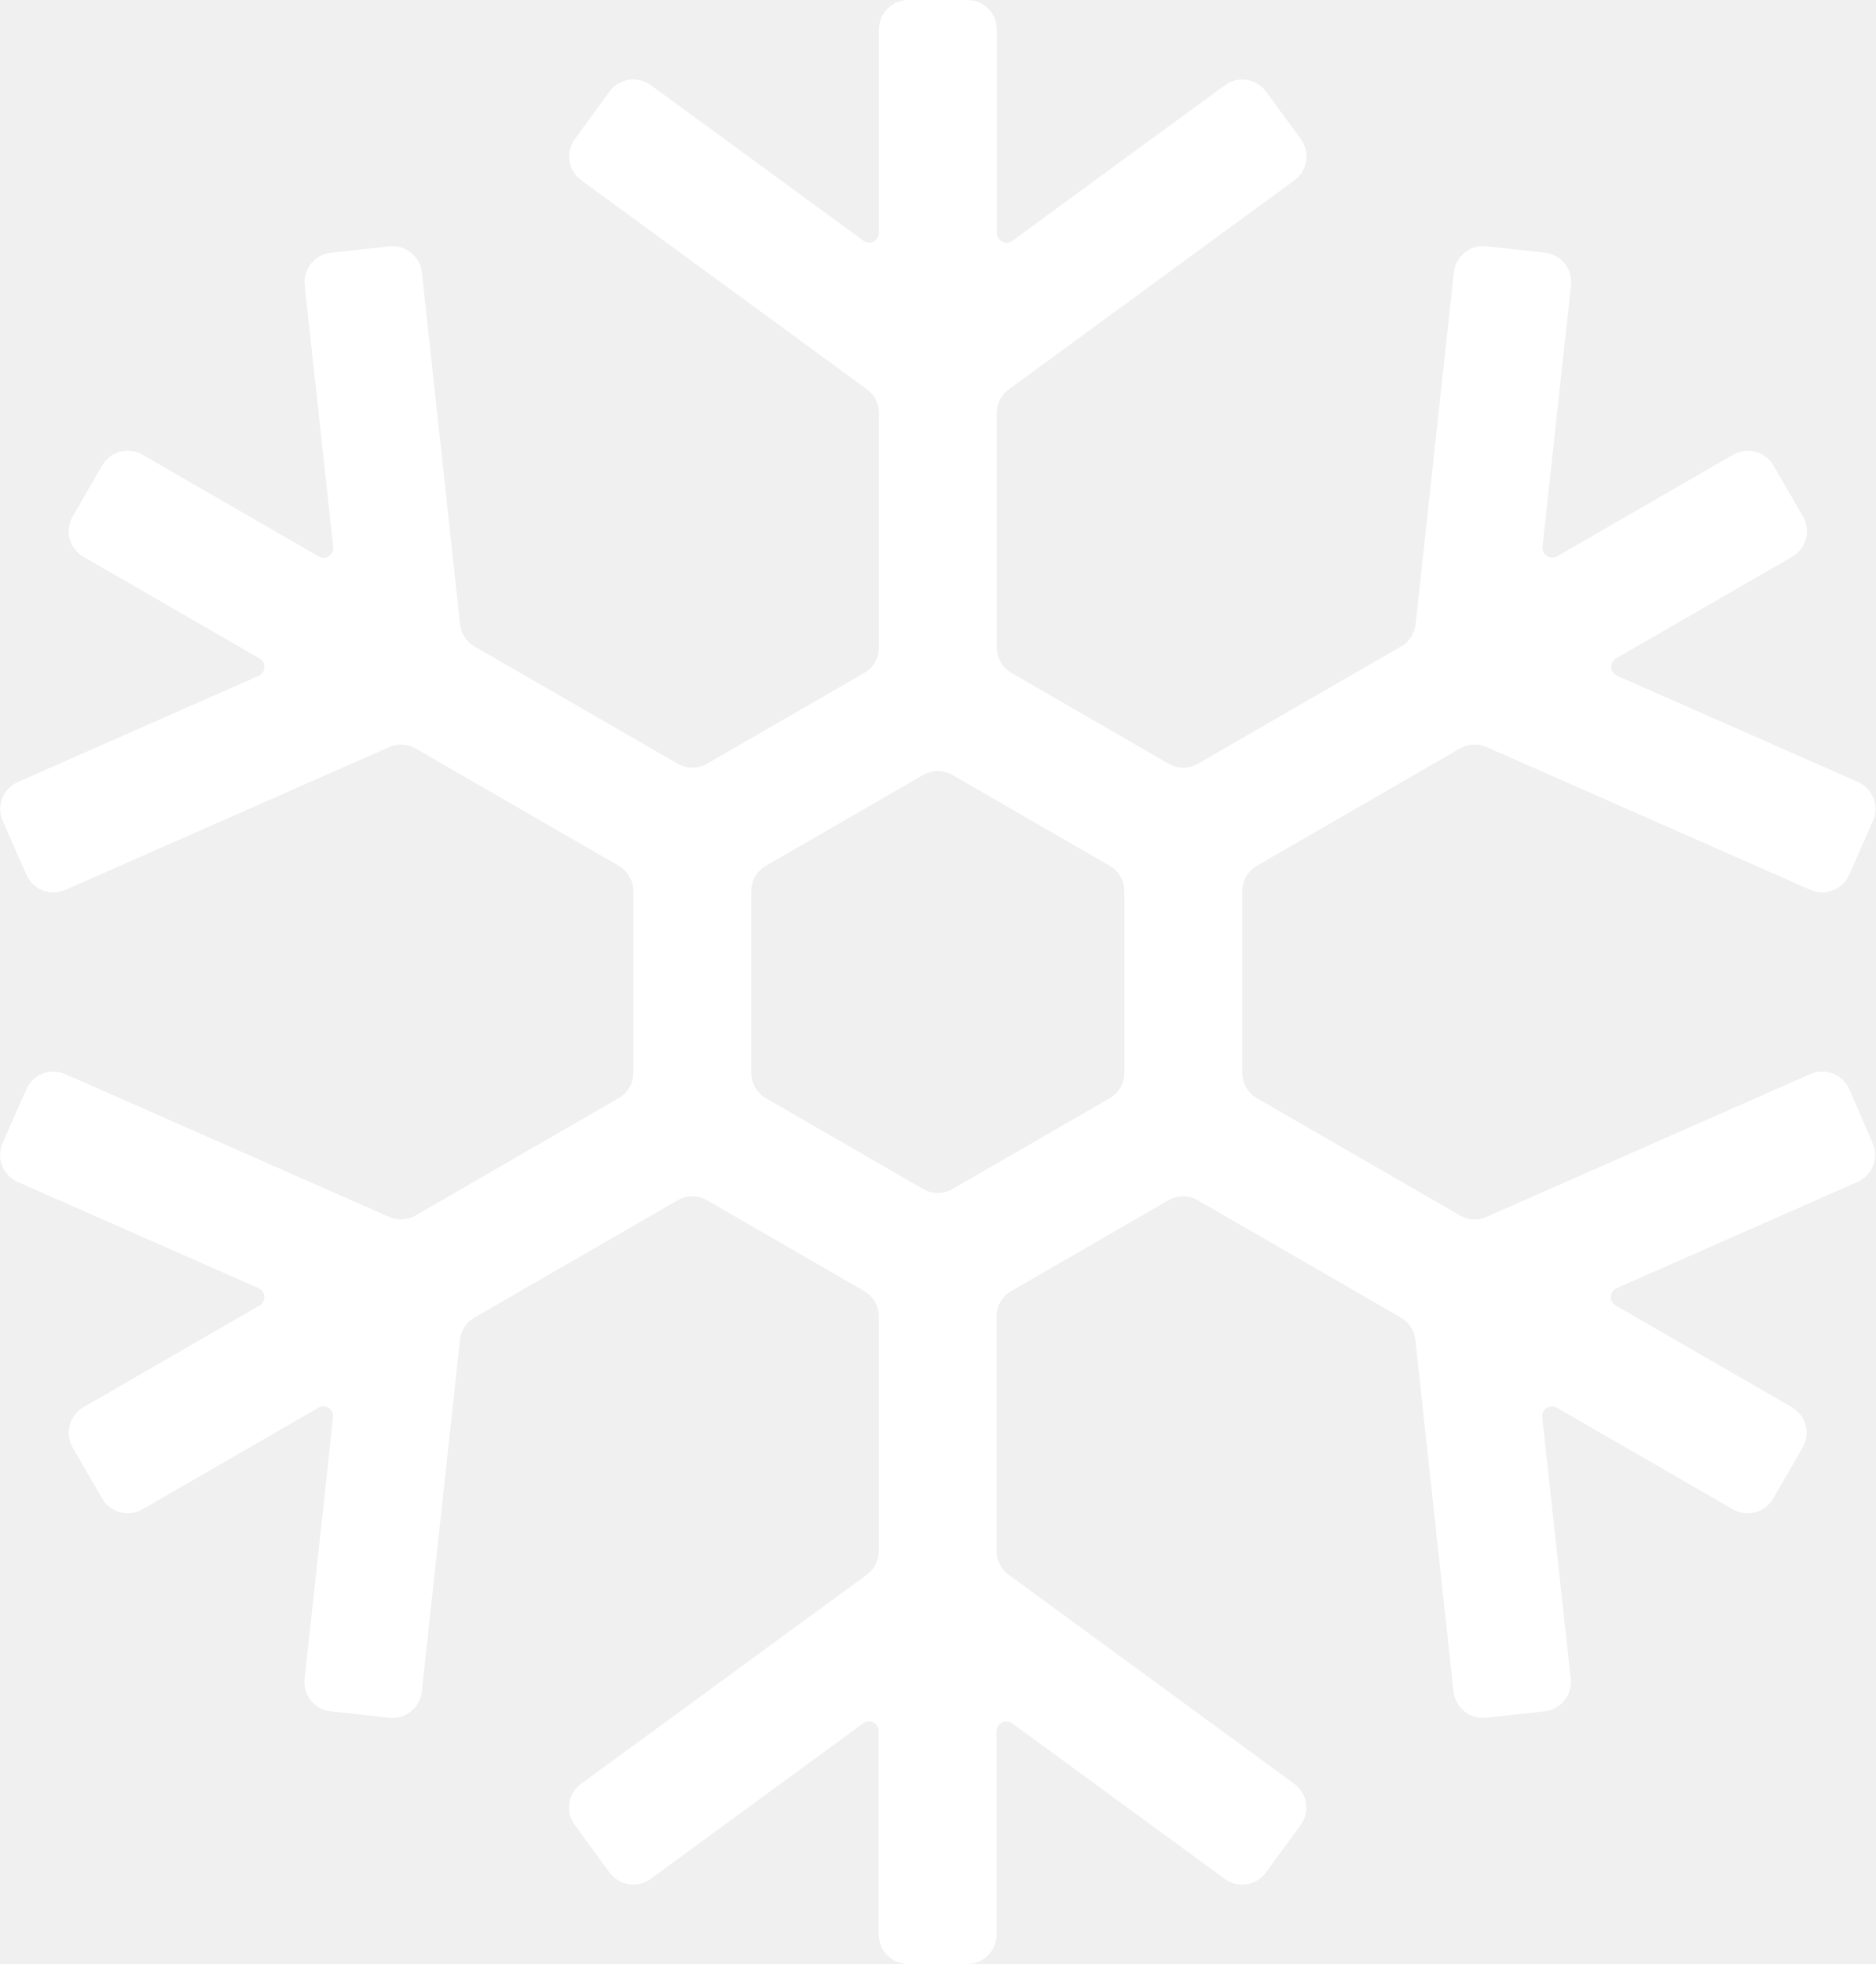
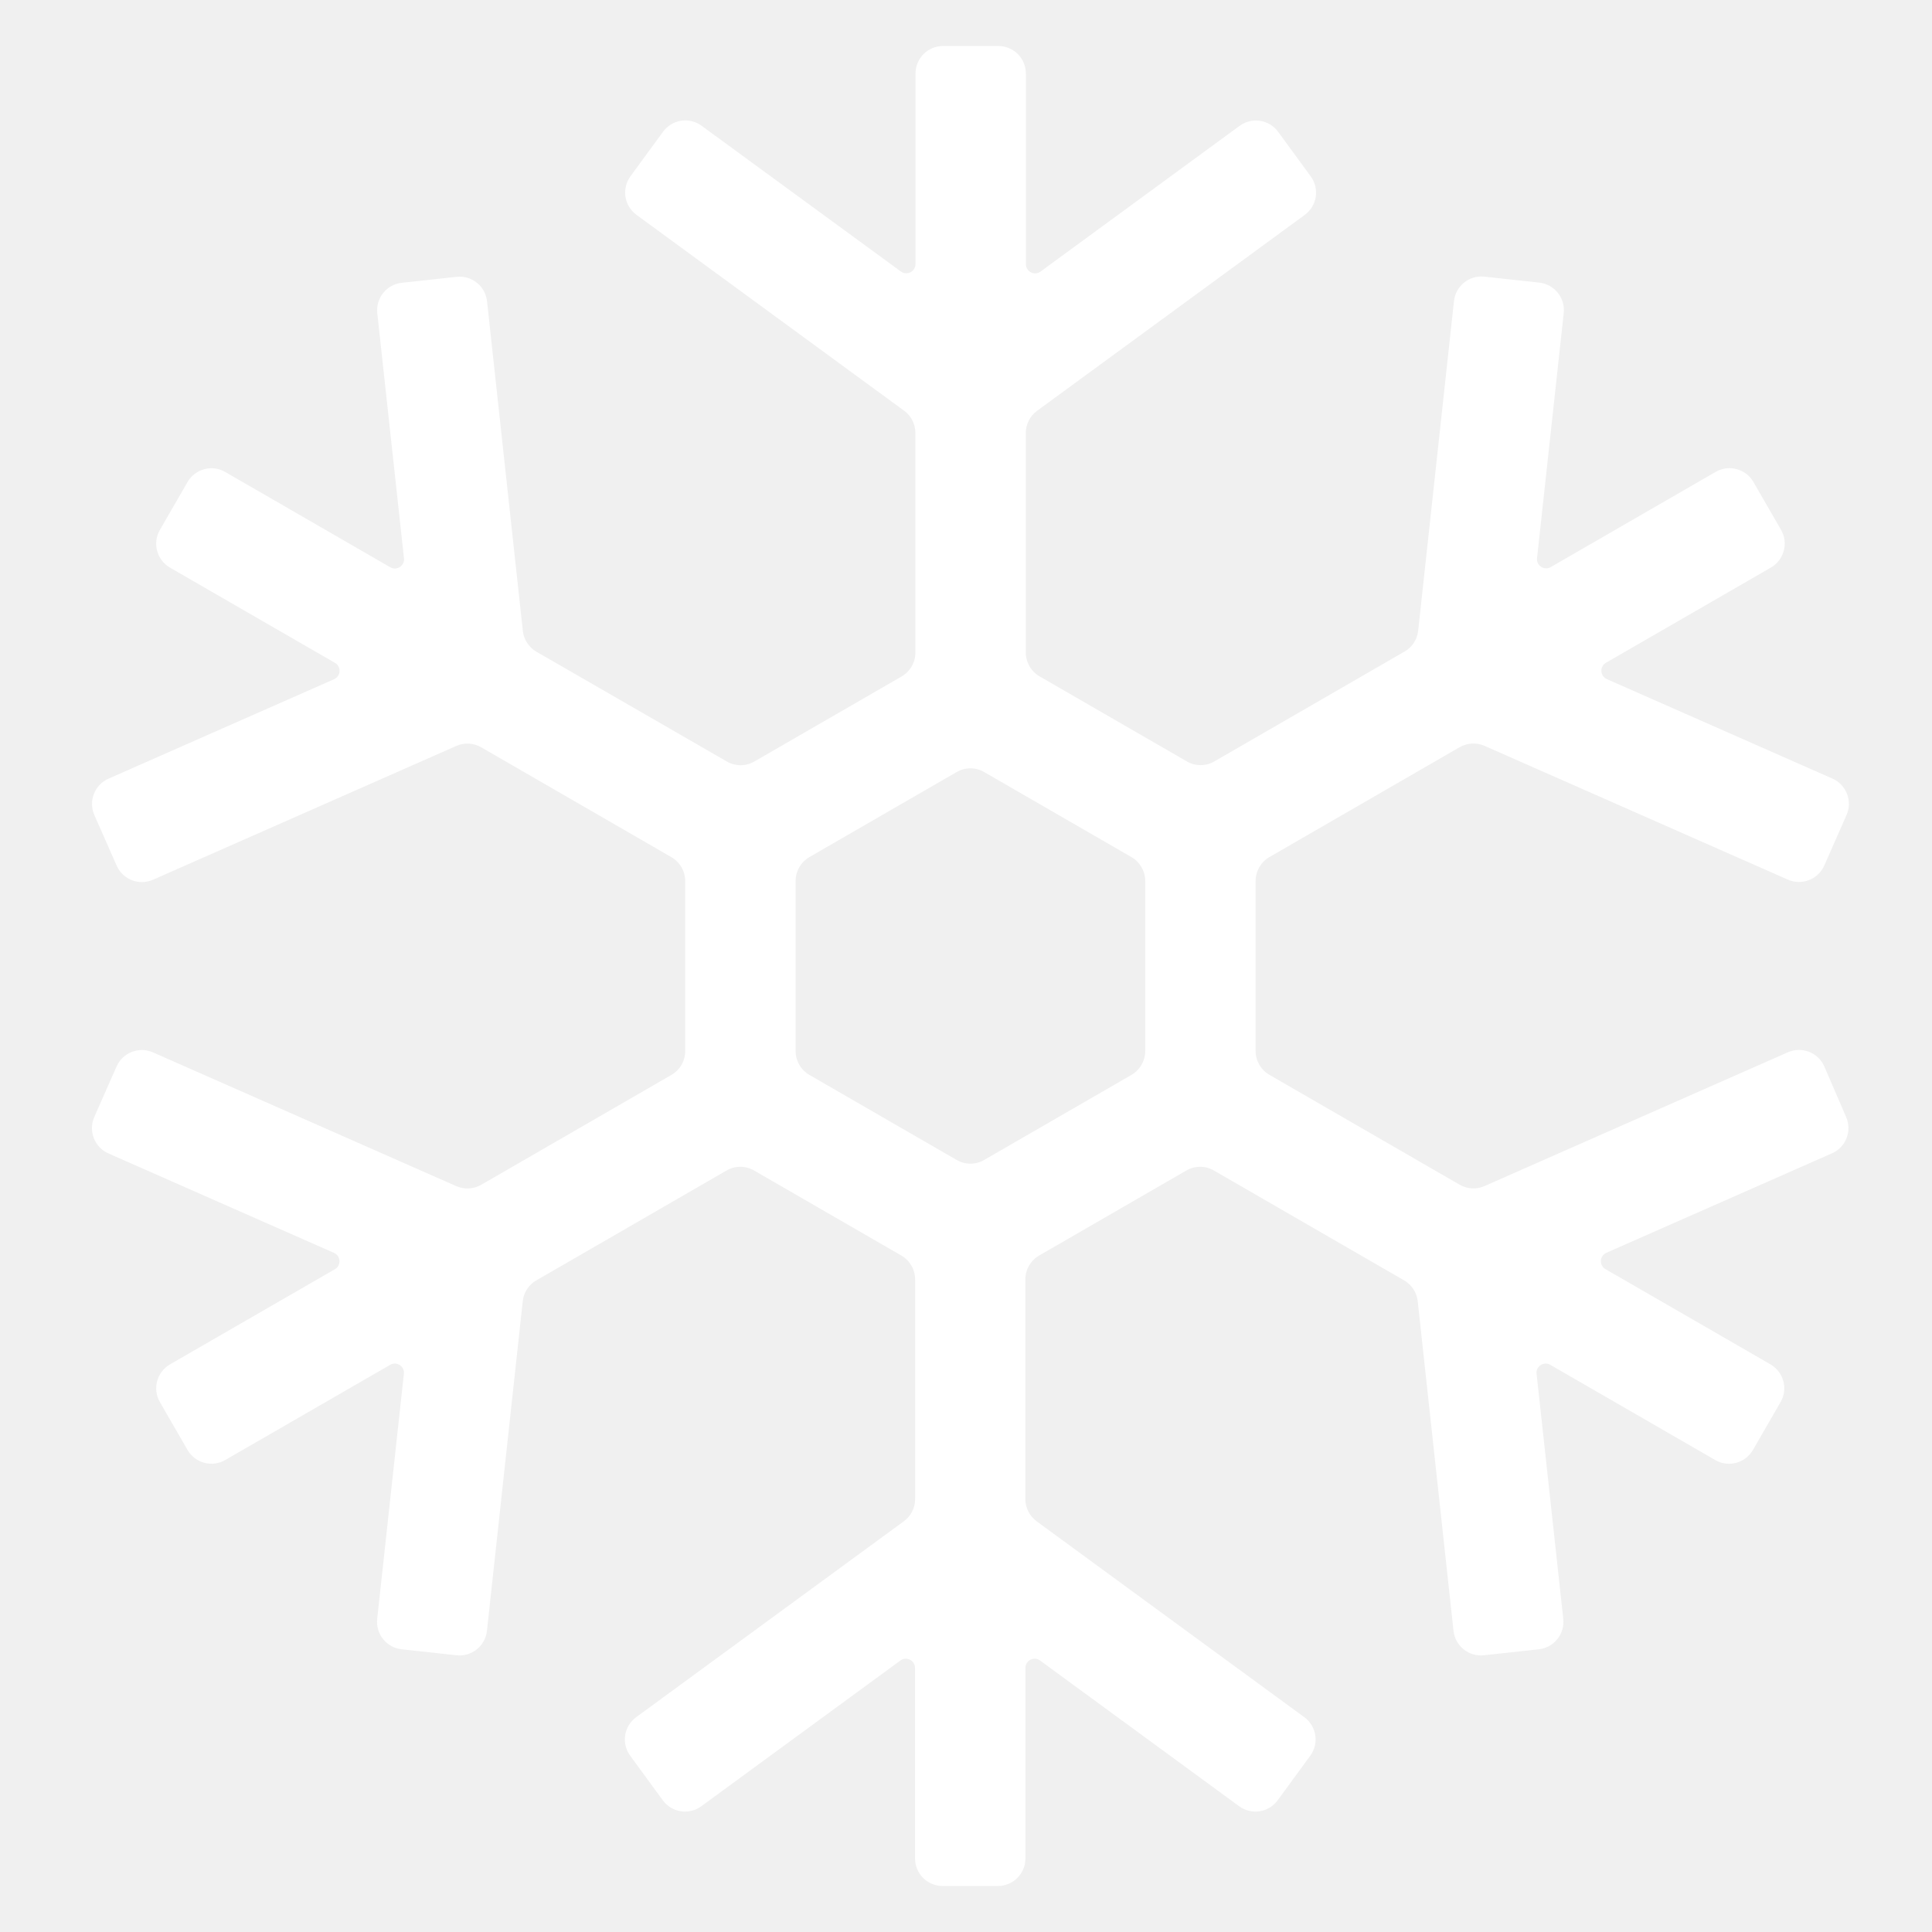
- <svg xmlns="http://www.w3.org/2000/svg" version="1.1" id="cool_icon" x="0px" y="0px" fill="#ffffff" viewBox="0 0 191 200" style="enable-background:new 0 0 191 200;" xml:space="preserve">
-   <path d="M188.31,110.91c-0.67-1.52-2.44-2.2-3.96-1.53l-32.97,14.54c-0.88,0.39-1.88,0.33-2.71-0.15L128,111.84  c-0.93-0.54-1.5-1.53-1.5-2.6V90.76c0-1.07,0.57-2.06,1.5-2.6l20.67-11.94c0.83-0.48,1.84-0.53,2.71-0.15l32.97,14.54  c1.52,0.67,3.29-0.02,3.96-1.53l2.42-5.49c0.67-1.52-0.02-3.29-1.53-3.96l-24.52-10.81c-0.75-0.33-0.81-1.37-0.1-1.78L182.5,56.7  c1.43-0.83,1.93-2.66,1.1-4.1l-3-5.2c-0.83-1.43-2.66-1.93-4.1-1.1l-17.93,10.35c-0.71,0.41-1.58-0.16-1.49-0.97l2.9-26.64  c0.18-1.65-1.01-3.13-2.66-3.31l-5.96-0.65c-1.65-0.18-3.13,1.01-3.31,2.66l-3.89,35.82c-0.1,0.95-0.65,1.8-1.48,2.27L122,77.77  c-0.93,0.54-2.07,0.54-3,0l-16-9.24c-0.93-0.54-1.5-1.53-1.5-2.6V42.07c0-0.96,0.46-1.86,1.23-2.42l29.09-21.29  c1.34-0.98,1.63-2.86,0.65-4.19l-3.54-4.84c-0.98-1.34-2.86-1.63-4.19-0.65l-21.64,15.84c-0.66,0.48-1.59,0.01-1.59-0.81V3  c0-1.66-1.34-3-3-3h-6c-1.66,0-3,1.34-3,3v20.7c0,0.82-0.93,1.29-1.59,0.81L66.27,8.67c-1.34-0.98-3.21-0.69-4.19,0.65l-3.54,4.84  c-0.98,1.34-0.69,3.21,0.65,4.19l29.09,21.29c0.77,0.56,1.23,1.46,1.23,2.42v23.87c0,1.07-0.57,2.06-1.5,2.6l-16,9.24  c-0.93,0.54-2.07,0.54-3,0L48.33,65.84c-0.83-0.48-1.38-1.32-1.48-2.27l-3.89-35.82c-0.18-1.65-1.66-2.84-3.31-2.66l-5.96,0.65  c-1.65,0.18-2.84,1.66-2.66,3.31l2.9,26.64c0.09,0.81-0.79,1.38-1.49,0.97L14.5,46.3c-1.43-0.83-3.27-0.34-4.1,1.1l-3,5.2  c-0.83,1.43-0.34,3.27,1.1,4.1l17.93,10.35c0.71,0.41,0.65,1.45-0.1,1.78L1.81,79.64c-1.52,0.67-2.2,2.44-1.53,3.96l2.42,5.49  c0.67,1.52,2.44,2.2,3.96,1.53l32.97-14.54c0.88-0.39,1.88-0.33,2.71,0.15L63,88.16c0.93,0.54,1.5,1.53,1.5,2.6v18.47  c0,1.07-0.57,2.06-1.5,2.6l-20.67,11.94c-0.83,0.48-1.84,0.53-2.71,0.15L6.65,109.38c-1.52-0.67-3.29,0.02-3.96,1.53l-2.42,5.49  c-0.67,1.52,0.02,3.29,1.53,3.96l24.52,10.81c0.75,0.33,0.81,1.37,0.1,1.78L8.5,143.3c-1.43,0.83-1.93,2.66-1.1,4.1l3,5.2  c0.83,1.43,2.66,1.93,4.1,1.1l17.93-10.35c0.71-0.41,1.58,0.16,1.49,0.97l-2.9,26.64c-0.18,1.65,1.01,3.13,2.66,3.31l5.96,0.65  c1.65,0.18,3.13-1.01,3.31-2.66l3.89-35.82c0.1-0.95,0.65-1.8,1.48-2.27L69,122.23c0.93-0.54,2.07-0.54,3,0l16,9.24  c0.93,0.54,1.5,1.53,1.5,2.6v23.87c0,0.96-0.46,1.86-1.23,2.42l-29.09,21.29c-1.34,0.98-1.63,2.86-0.65,4.19l3.54,4.84  c0.98,1.34,2.86,1.63,4.19,0.65l21.64-15.84c0.66-0.48,1.59-0.01,1.59,0.81V197c0,1.66,1.34,3,3,3h6c1.66,0,3-1.34,3-3v-20.7  c0-0.82,0.93-1.29,1.59-0.81l21.64,15.84c1.34,0.98,3.21,0.69,4.19-0.65l3.54-4.84c0.98-1.34,0.69-3.21-0.65-4.19l-29.09-21.29  c-0.77-0.57-1.23-1.46-1.23-2.42v-23.87c0-1.07,0.57-2.06,1.5-2.6l16-9.24c0.93-0.54,2.07-0.54,3,0l20.67,11.94  c0.83,0.48,1.38,1.32,1.48,2.27l3.89,35.82c0.18,1.65,1.66,2.84,3.31,2.66l5.96-0.65c1.65-0.18,2.84-1.66,2.66-3.31l-2.9-26.64  c-0.09-0.81,0.79-1.38,1.49-0.97l17.93,10.35c1.43,0.83,3.27,0.34,4.1-1.1l3-5.2c0.83-1.43,0.34-3.27-1.1-4.1l-17.93-10.35  c-0.71-0.41-0.65-1.45,0.1-1.78l24.52-10.81c1.52-0.67,2.2-2.44,1.53-3.96L188.31,110.91z M113,111.84l-16,9.24  c-0.93,0.54-2.07,0.54-3,0l-16-9.24c-0.93-0.54-1.5-1.53-1.5-2.6V90.76c0-1.07,0.57-2.06,1.5-2.6l16-9.24c0.93-0.54,2.07-0.54,3,0  l16,9.24c0.93,0.54,1.5,1.53,1.5,2.6v18.48C114.5,110.31,113.93,111.3,113,111.84z" />
+ <svg xmlns="http://www.w3.org/2000/svg" version="1.1" id="cool_icon" x="0px" y="0px" fill="#ffffff" viewBox="0 0 210 210" style="enable-background:new 0 0 210 210;" xml:space="preserve">
+   <path d="M198.29,115.91c-0.67-1.52-2.44-2.2-3.96-1.53l-32.97,14.54c-0.88,0.39-1.88,0.33-2.71-0.15l-20.67-11.94  c-0.93-0.54-1.5-1.53-1.5-2.6V95.76c0-1.07,0.57-2.06,1.5-2.6l20.67-11.94c0.83-0.48,1.84-0.53,2.71-0.15l32.97,14.54  c1.52,0.67,3.29-0.02,3.96-1.53l2.42-5.49c0.67-1.52-0.02-3.29-1.53-3.96l-24.52-10.81c-0.75-0.33-0.81-1.37-0.1-1.78l17.93-10.35  c1.43-0.83,1.93-2.66,1.1-4.1l-3-5.2c-0.83-1.43-2.66-1.93-4.1-1.1l-17.93,10.35c-0.71,0.41-1.58-0.16-1.49-0.97l2.9-26.64  c0.18-1.65-1.01-3.13-2.66-3.31l-5.96-0.65c-1.65-0.18-3.13,1.01-3.31,2.66l-3.89,35.82c-0.1,0.95-0.65,1.8-1.48,2.27l-20.67,11.94  c-0.93,0.54-2.07,0.54-3,0l-16-9.24c-0.93-0.54-1.5-1.53-1.5-2.6V47.07c0-0.96,0.46-1.86,1.23-2.42l29.09-21.29  c1.34-0.98,1.63-2.86,0.65-4.19l-3.54-4.84c-0.98-1.34-2.86-1.63-4.19-0.65l-21.64,15.84c-0.66,0.48-1.59,0.01-1.59-0.81V8  c0-1.66-1.34-3-3-3h-6c-1.66,0-3,1.34-3,3v20.7c0,0.82-0.93,1.29-1.59,0.81L76.26,13.67c-1.34-0.98-3.21-0.69-4.19,0.65l-3.54,4.84  c-0.98,1.34-0.69,3.21,0.65,4.19l29.09,21.29c0.77,0.56,1.23,1.46,1.23,2.42v23.87c0,1.07-0.57,2.06-1.5,2.6l-16,9.24  c-0.93,0.54-2.07,0.54-3,0L58.31,70.84c-0.83-0.48-1.38-1.32-1.48-2.27l-3.89-35.82c-0.18-1.65-1.66-2.84-3.31-2.66l-5.96,0.65  c-1.65,0.18-2.84,1.66-2.66,3.31l2.9,26.64c0.09,0.81-0.79,1.38-1.49,0.97L24.48,51.3c-1.43-0.83-3.27-0.34-4.1,1.1l-3,5.2  c-0.83,1.43-0.34,3.27,1.1,4.1l17.93,10.35c0.71,0.41,0.65,1.45-0.1,1.78L11.79,84.64c-1.52,0.67-2.2,2.44-1.53,3.96l2.42,5.49  c0.67,1.52,2.44,2.2,3.96,1.53L49.6,81.08c0.88-0.39,1.88-0.33,2.71,0.15l20.67,11.94c0.93,0.54,1.5,1.53,1.5,2.6v18.47  c0,1.07-0.57,2.06-1.5,2.6l-20.67,11.94c-0.83,0.48-1.84,0.53-2.71,0.15l-32.97-14.54c-1.52-0.67-3.29,0.02-3.96,1.53l-2.42,5.49  c-0.67,1.52,0.02,3.29,1.53,3.96l24.52,10.81c0.75,0.33,0.81,1.37,0.1,1.78L18.48,148.3c-1.43,0.83-1.93,2.66-1.1,4.1l3,5.2  c0.83,1.43,2.66,1.93,4.1,1.1l17.93-10.35c0.71-0.41,1.58,0.16,1.49,0.97l-2.9,26.64c-0.18,1.65,1.01,3.13,2.66,3.31l5.96,0.65  c1.65,0.18,3.13-1.01,3.31-2.66l3.89-35.82c0.1-0.95,0.65-1.8,1.48-2.27l20.67-11.94c0.93-0.54,2.07-0.54,3,0l16,9.24  c0.93,0.54,1.5,1.53,1.5,2.6v23.87c0,0.96-0.46,1.86-1.23,2.42l-29.09,21.29c-1.34,0.98-1.63,2.86-0.65,4.19l3.54,4.84  c0.98,1.34,2.86,1.63,4.19,0.65l21.64-15.84c0.66-0.48,1.59-0.01,1.59,0.81V202c0,1.66,1.34,3,3,3h6c1.66,0,3-1.34,3-3v-20.7  c0-0.82,0.93-1.29,1.59-0.81l21.64,15.84c1.34,0.98,3.21,0.69,4.19-0.65l3.54-4.84c0.98-1.34,0.69-3.21-0.65-4.19l-29.09-21.29  c-0.77-0.57-1.23-1.46-1.23-2.42v-23.87c0-1.07,0.57-2.06,1.5-2.6l16-9.24c0.93-0.54,2.07-0.54,3,0l20.67,11.94  c0.83,0.48,1.38,1.32,1.48,2.27l3.89,35.82c0.18,1.65,1.66,2.84,3.31,2.66l5.96-0.65c1.65-0.18,2.84-1.66,2.66-3.31l-2.9-26.64  c-0.09-0.81,0.79-1.38,1.49-0.97l17.93,10.35c1.43,0.83,3.27,0.34,4.1-1.1l3-5.2c0.83-1.43,0.34-3.27-1.1-4.1l-17.93-10.35  c-0.71-0.41-0.65-1.45,0.1-1.78l24.52-10.81c1.52-0.67,2.2-2.44,1.53-3.96L198.29,115.91z M122.98,116.84l-16,9.24  c-0.93,0.54-2.07,0.54-3,0l-16-9.24c-0.93-0.54-1.5-1.53-1.5-2.6V95.76c0-1.07,0.57-2.06,1.5-2.6l16-9.24c0.93-0.54,2.07-0.54,3,0  l16,9.24c0.93,0.54,1.5,1.53,1.5,2.6v18.48C124.48,115.31,123.91,116.3,122.98,116.84z" />
</svg>
